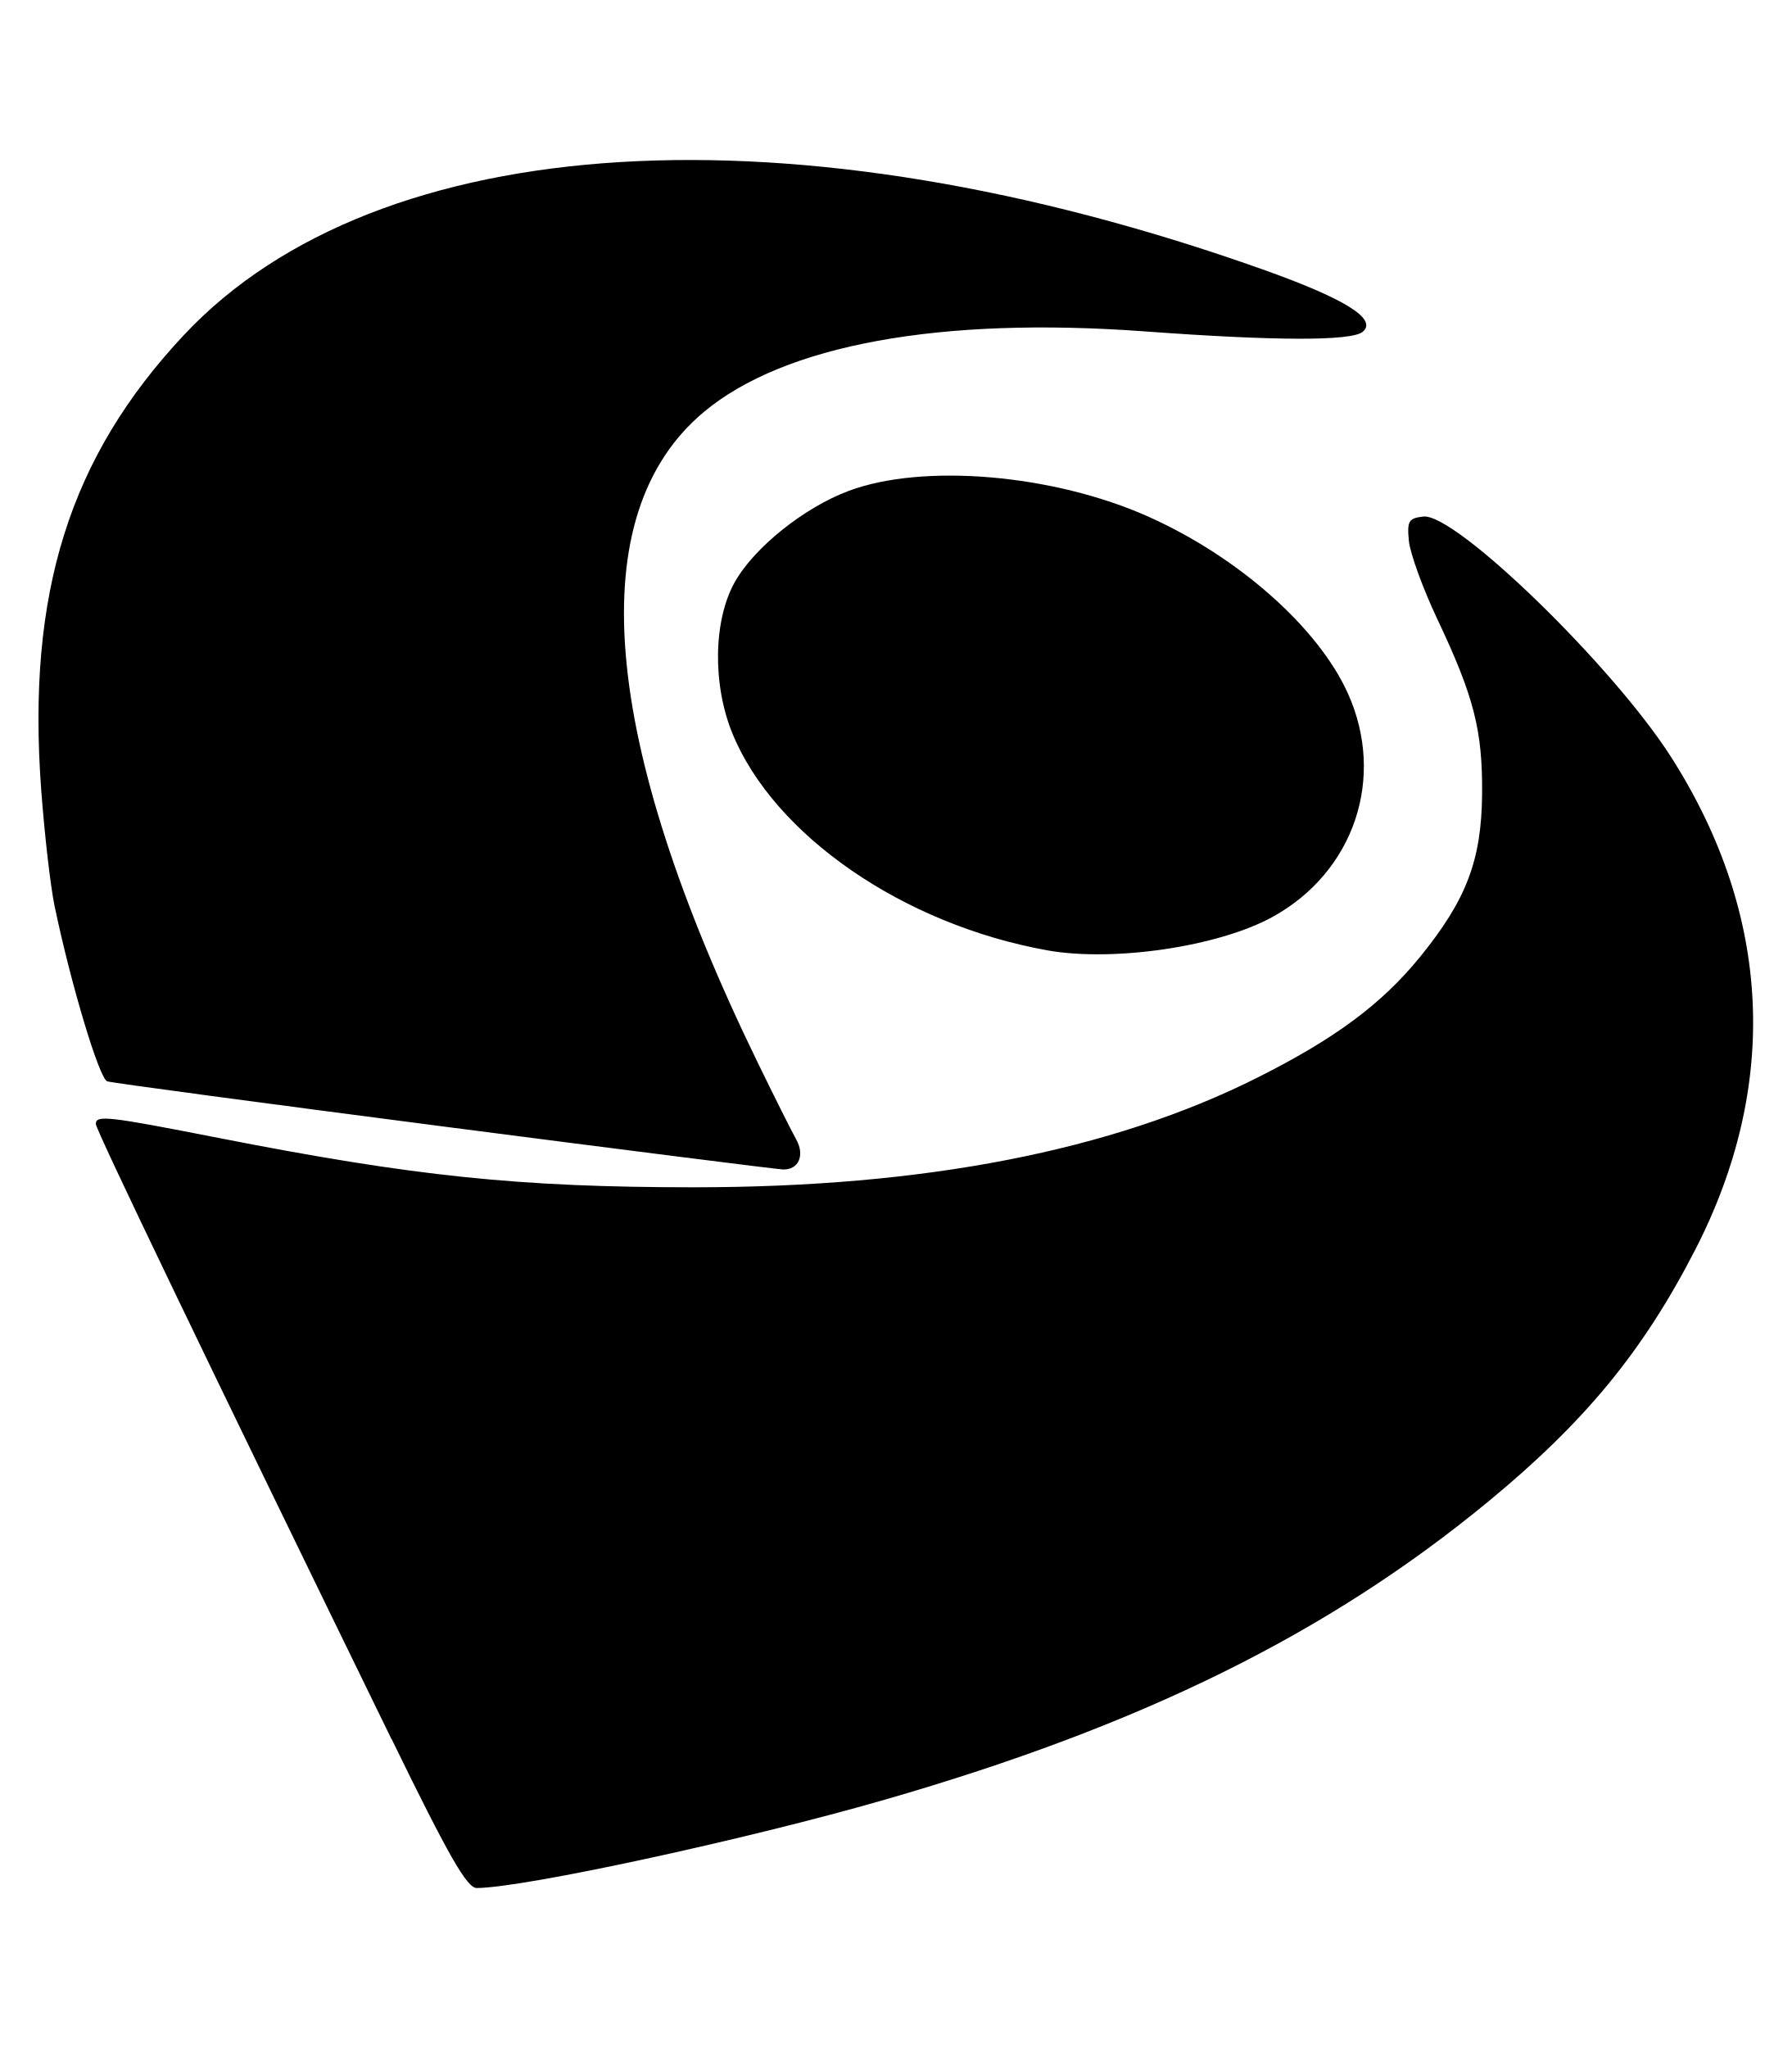
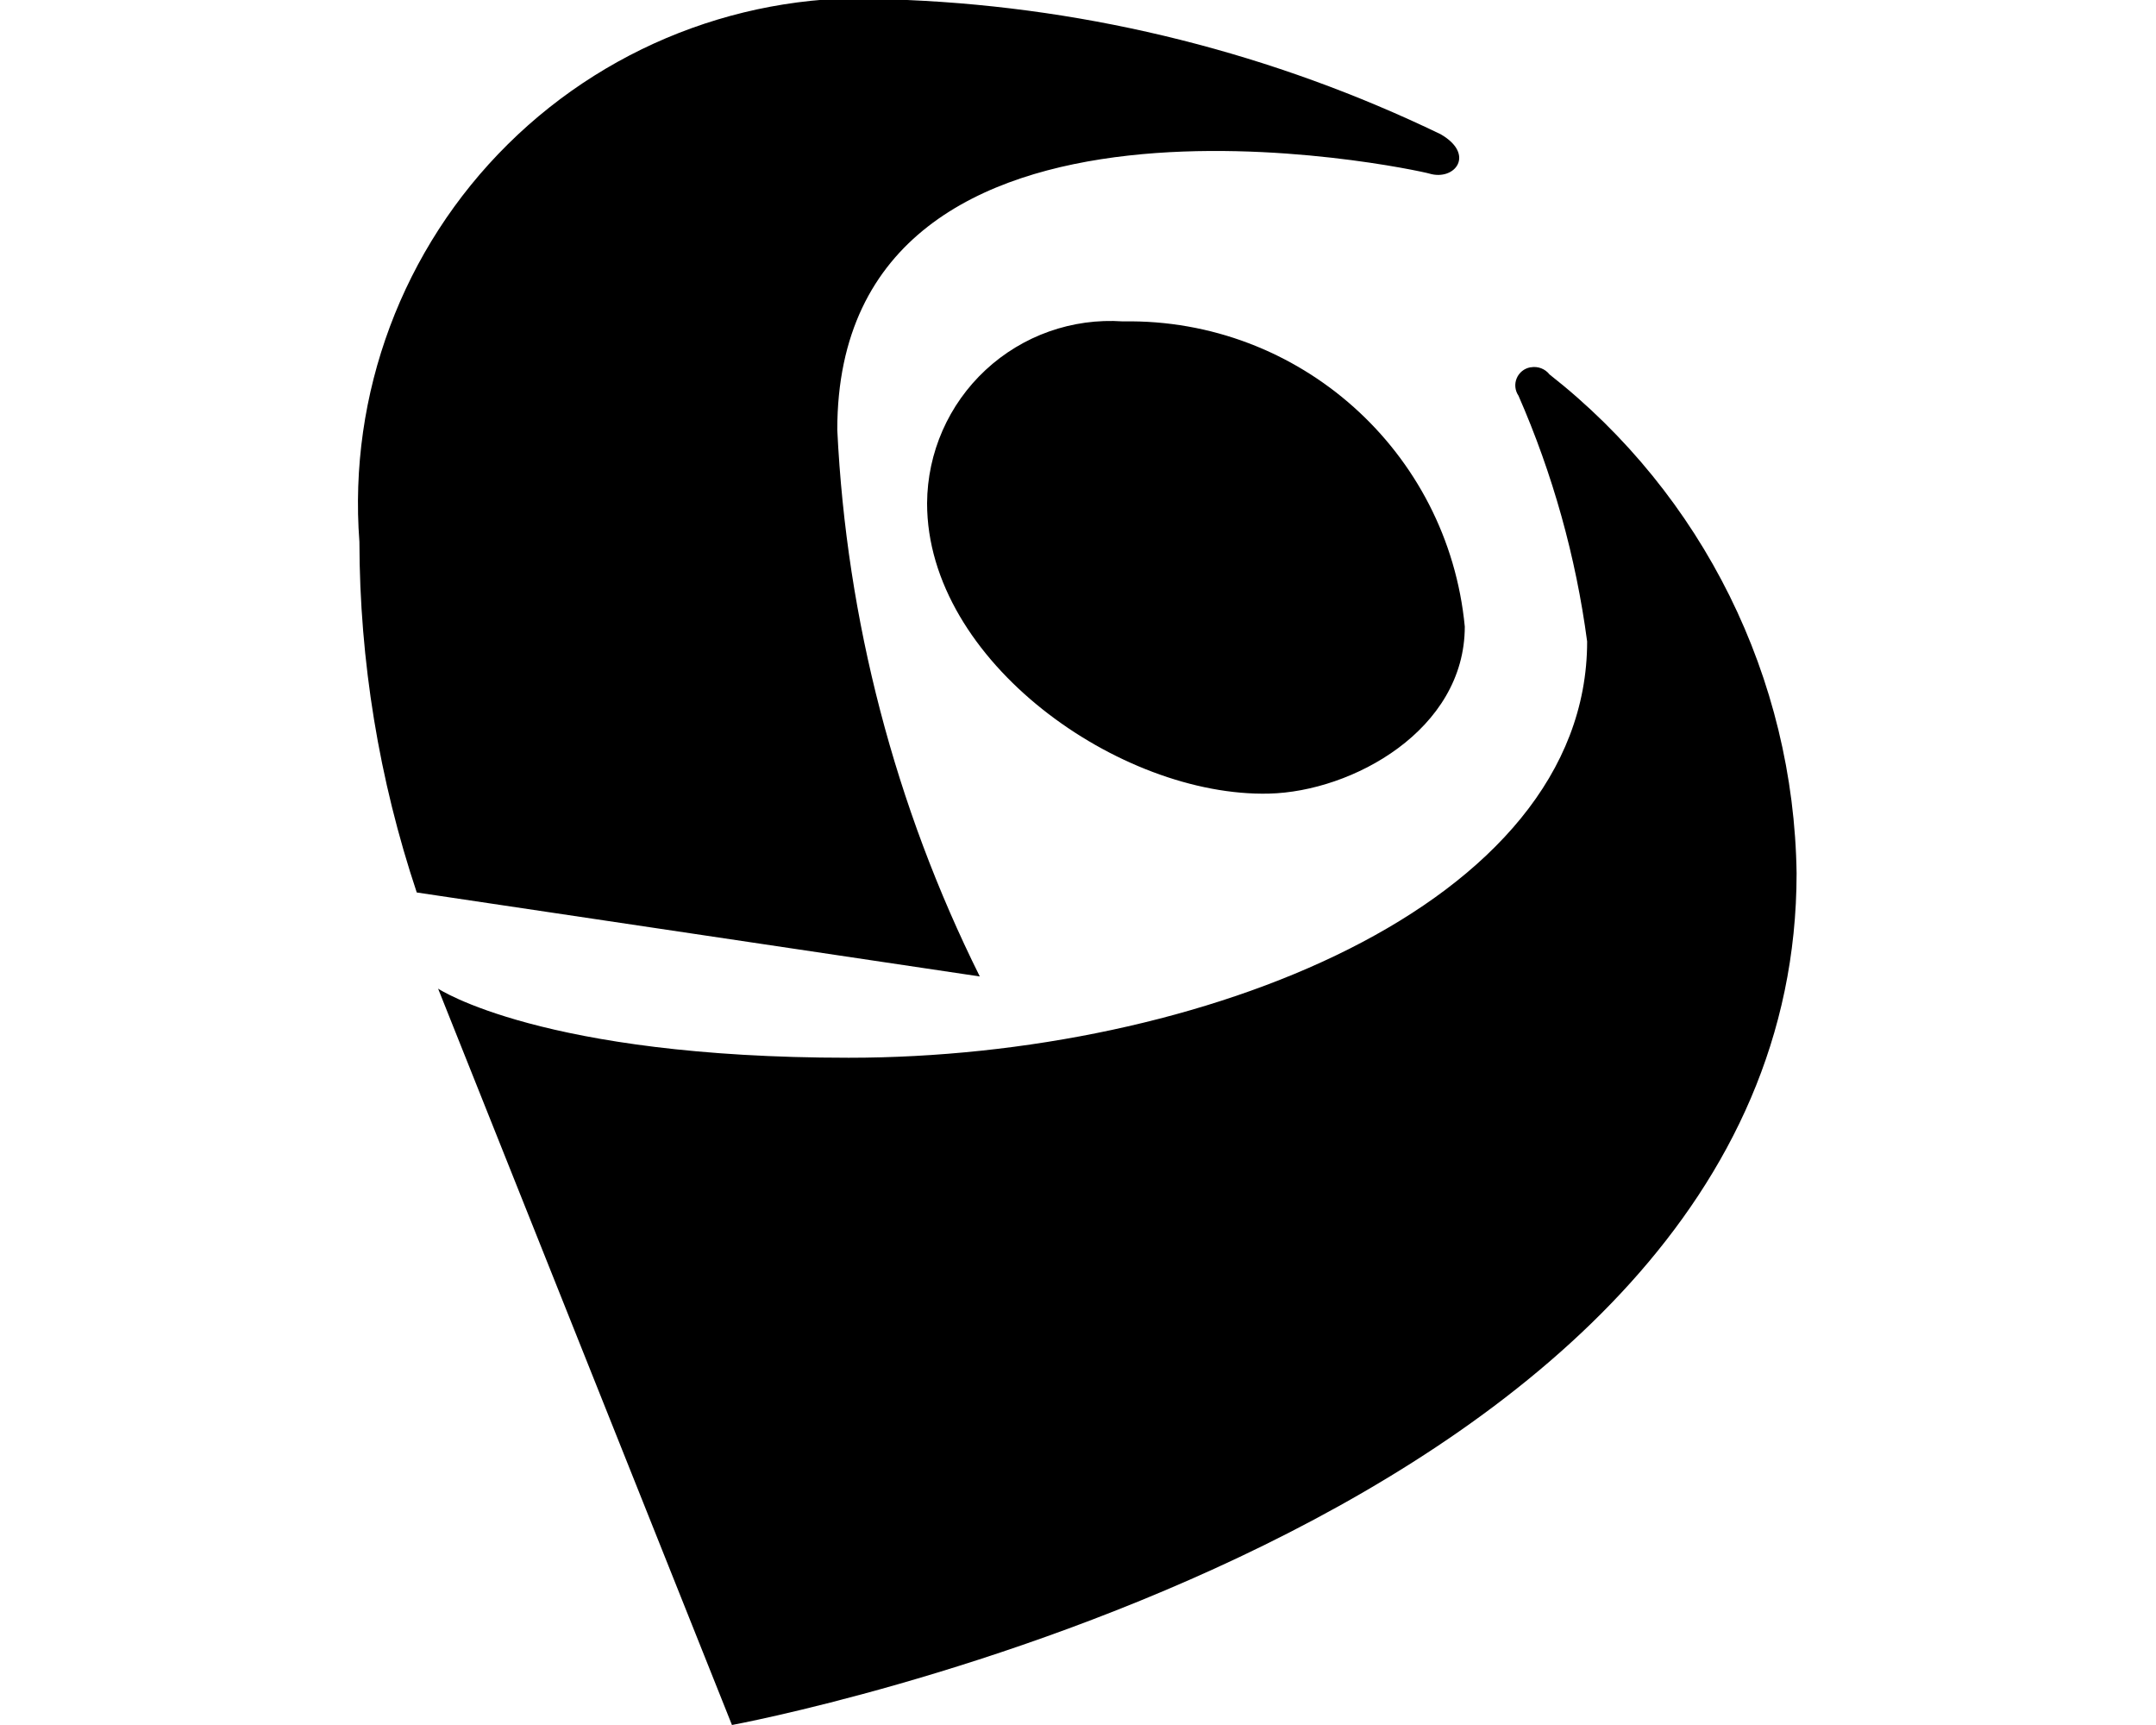
- <svg xmlns="http://www.w3.org/2000/svg" id="svg8" version="1.1" viewBox="0 0 448 512" height="512" width="448">
-   <defs id="defs2" />
-   <g id="layer6">
-     <path id="path2" d="M 97.872,434.733 C 51.534,339.784 23.966,282.444 23.966,281.02 c 0,-2.322 2.832,-2 30.672,3.46 48.965,9.614 75.126,12.326 118.735,12.343 57.697,0.016 104.681,-9.122 141.185,-27.484 19.312,-9.715 30.926,-18.328 40.437,-29.993 11.716,-14.378 15.48,-24.28 15.615,-40.946 0.119,-15.852 -2.018,-24.212 -11.19,-43.609 -3.629,-7.664 -6.817,-16.463 -7.121,-19.55 -0.475,-4.968 -0.068,-5.681 3.594,-6.104 8.003,-0.948 47.507,37.402 62.055,60.241 25.076,39.386 27.112,81.993 5.884,123.195 -13.039,25.313 -27.45,42.827 -51.577,62.734 -40.098,33.062 -86.708,56.086 -151.068,74.635 C 186.616,459.911 130.715,472 119.202,472 c -2.441,0 -7.02,-8.003 -21.296,-37.283 l -0.034,0.015 z M 110.776,281.612 C 65.76,275.78 27.985,270.709 26.815,270.337 24.816,269.693 17.661,245.821 13.625,226.39 12.608,221.473 11.116,208.451 10.302,197.432 6.672,148.261 17.371,114.266 46.041,83.697 94.584,31.985 198.517,25.694 315.778,67.369 c 20.583,7.324 28.755,12.411 24.975,15.581 -2.797,2.34 -21.753,2.306 -54.509,-0.102 -51.205,-3.764 -90.183,3.357 -110.275,20.176 -30.587,25.602 -25.923,81.724 13.531,162.682 4.273,8.766 8.579,17.345 9.563,19.091 2.29,4.018 0.628,7.749 -3.357,7.562 -1.698,-0.081 -39.915,-4.912 -84.929,-10.746 z m 151.016,-44.047 c -35.928,-6.46 -68.227,-28.739 -78.654,-54.221 -5.002,-12.242 -4.764,-28.213 0.576,-37.775 4.833,-8.647 17.311,-18.65 28.485,-22.838 18.599,-6.968 51.17,-4.189 74.907,6.41 22.532,10.055 42.507,27.738 49.932,44.185 9.529,21.108 1.593,44.66 -18.821,55.901 -13.531,7.443 -39.827,11.326 -56.442,8.341 h 0.018 z" style="stroke-width:0.068" />
+ <svg xmlns="http://www.w3.org/2000/svg" width="20" height="16" viewBox="0 0 20 16">
+   <g id="Icons">
+     <path id="_Compound_Path_" data-name="&lt;Compound Path&gt;" d="M8.416,0A4.688,4.688,0,0,0,3.334,5.025a10.332,10.332,0,0,0,.532,3.253l5.223.779a12.765,12.765,0,0,1-1.322-5.07c0-3.578,5.37-2.414,5.492-2.377.236.071.431-.177.105-.365A12.64,12.64,0,0,0,8.416,0Zm2,2.981A1.7,1.7,0,0,0,8.6,4.668c0,1.468,1.793,2.726,3.171,2.693.773-.018,1.817-.59,1.817-1.549A3.129,3.129,0,0,0,10.42,2.981Zm3.78.426a.17.17,0,0,0-.11.263,8.467,8.467,0,0,1,.637,2.28c0,2.454-3.6,3.861-6.85,3.861-2.845,0-3.809-.641-3.809-.641L6.79,16s9.876-1.817,9.876-7.9a5.988,5.988,0,0,0-2.292-4.627A.18.18,0,0,0,14.2,3.407Z" />
  </g>
</svg>
